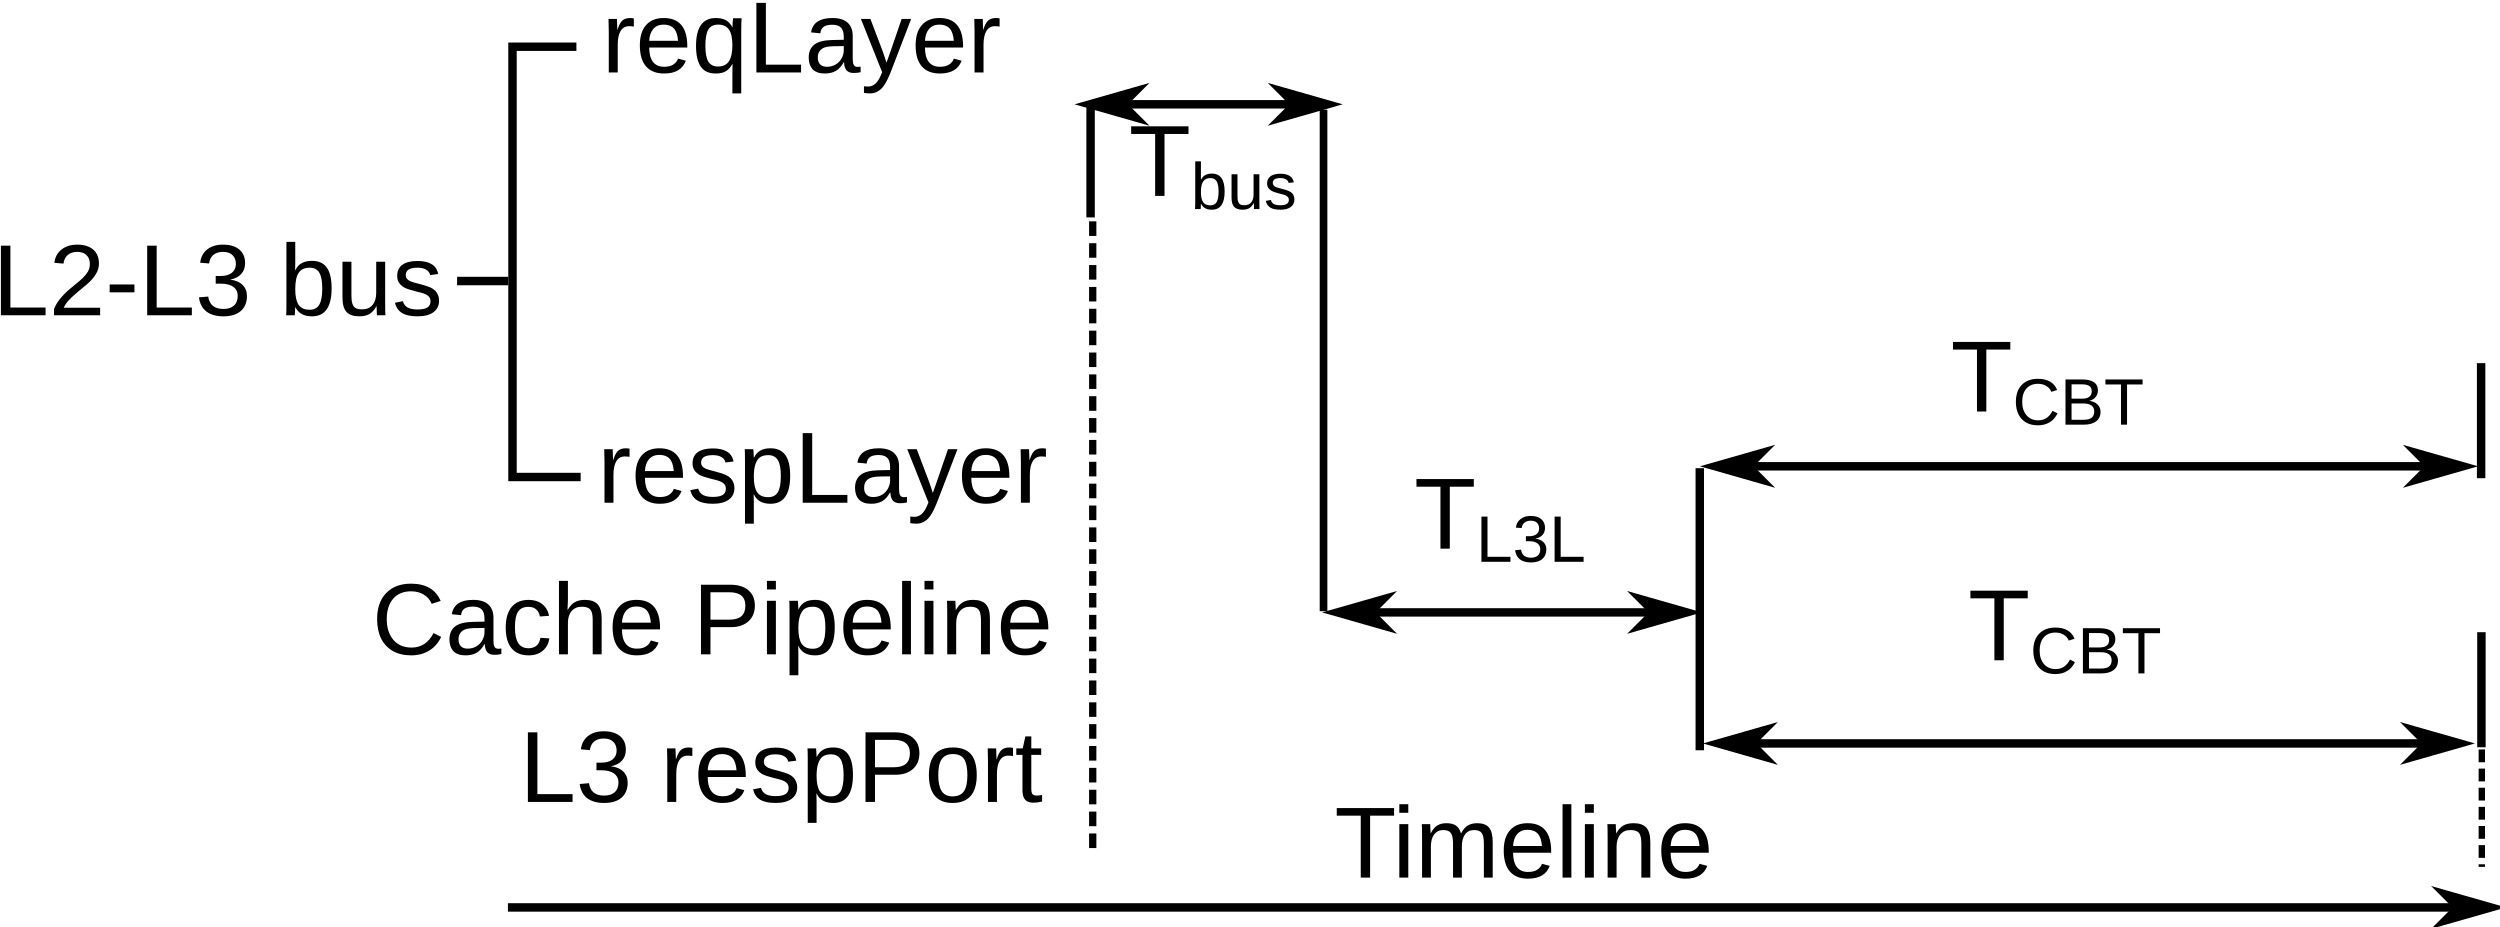
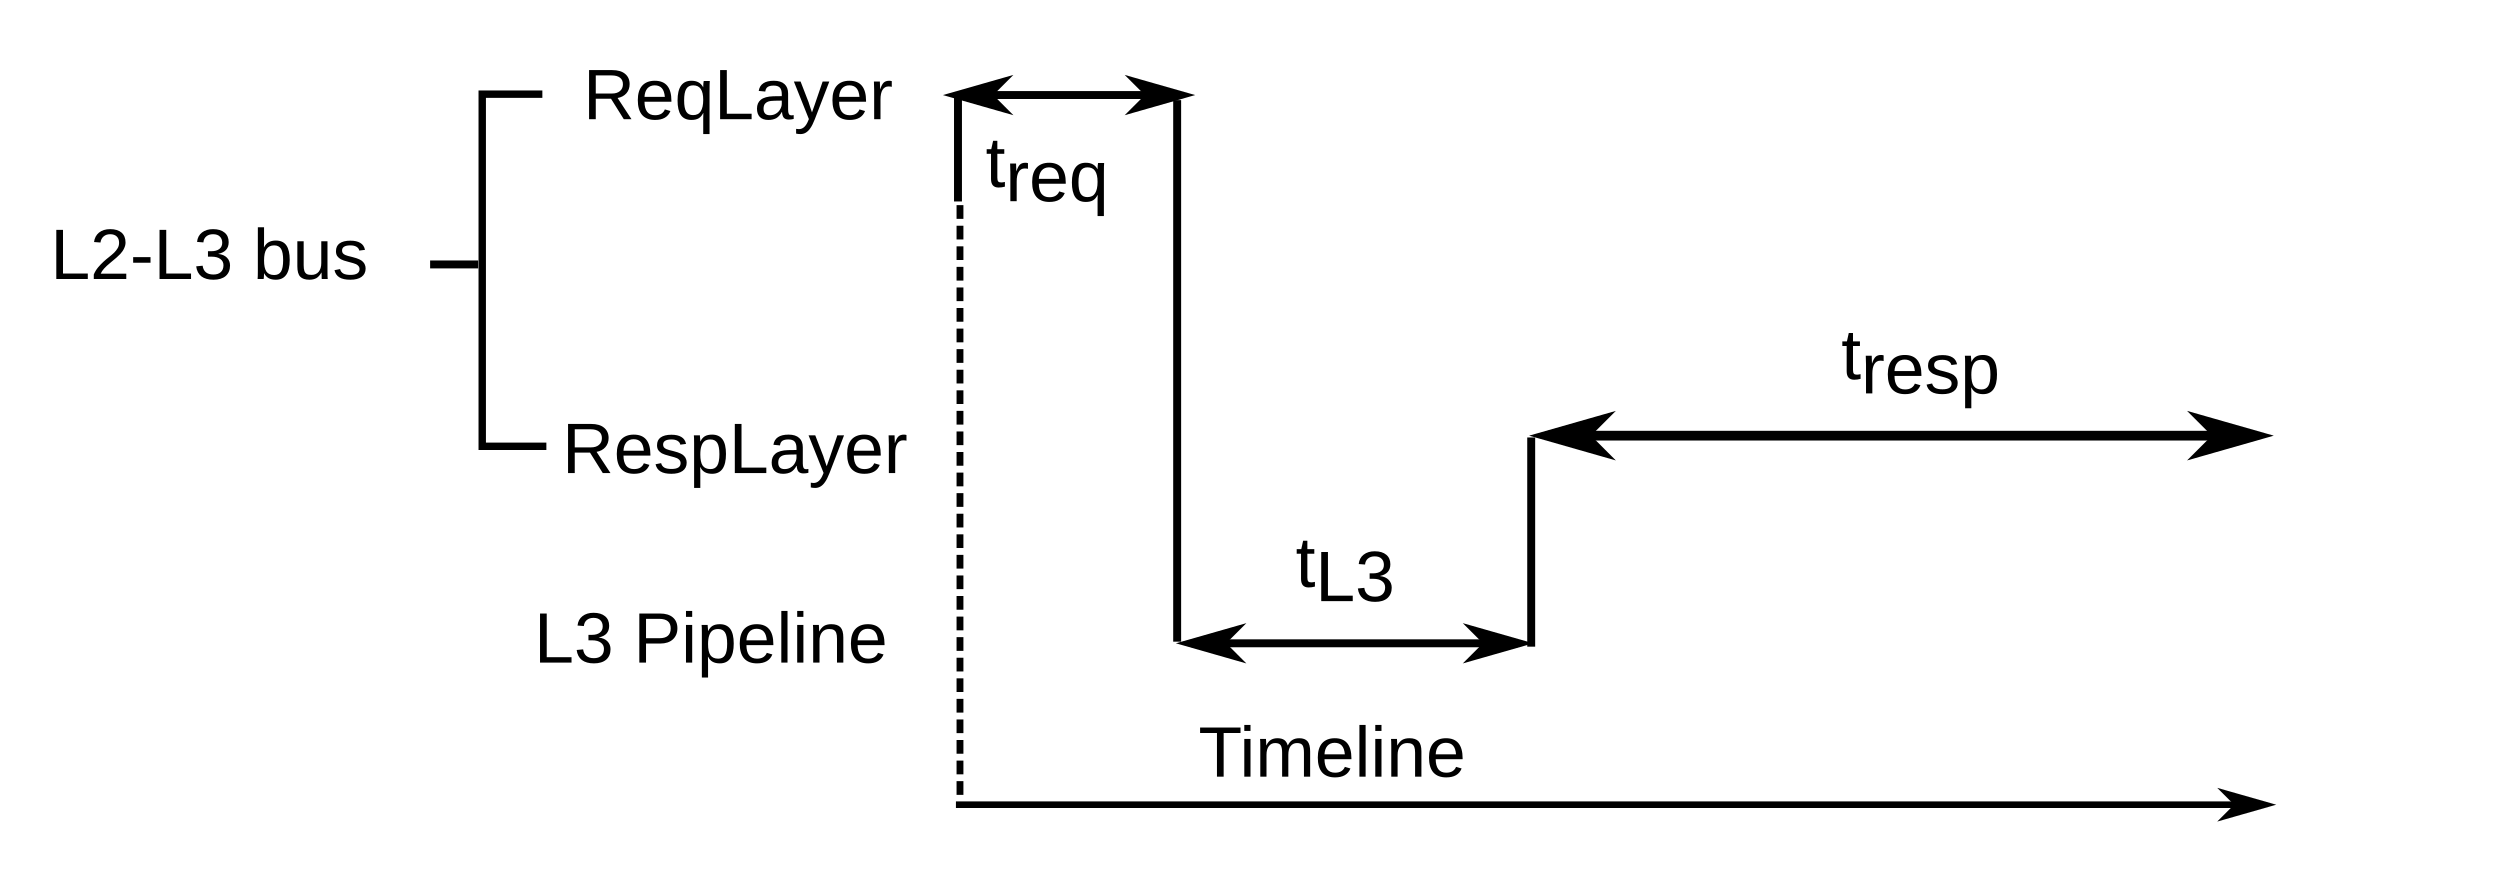
- <svg xmlns="http://www.w3.org/2000/svg" width="296.398" height="109.835" id="svg3863" version="1.1">
+ <svg xmlns="http://www.w3.org/2000/svg" width="315" height="109.835" id="svg3863" version="1.1">
  <defs id="defs3865">
    <marker orient="auto" refY="0" refX="0" id="Arrow1Mstart" style="overflow:visible">
      <path id="path4554" d="M 0,0 5,-5 -12.5,0 5,5 0,0 z" style="fill-rule:evenodd;stroke:#000000;stroke-width:1pt;marker-start:none" transform="matrix(0.4,0,0,0.4,4,0)" />
    </marker>
    <marker orient="auto" refY="0" refX="0" id="Arrow1Mend" style="overflow:visible">
      <path id="path4557" d="M 0,0 5,-5 -12.5,0 5,5 0,0 z" style="fill-rule:evenodd;stroke:#000000;stroke-width:1pt;marker-start:none" transform="matrix(-0.4,0,0,-0.4,-4,0)" />
    </marker>
  </defs>
-   <g id="layer1" transform="translate(-52.90176,-256.8635)">
-     <text xml:space="preserve" style="font-size:20px;font-style:normal;font-variant:normal;font-weight:normal;font-stretch:normal;text-align:start;line-height:125%;letter-spacing:0px;word-spacing:0px;writing-mode:lr-tb;text-anchor:start;fill:#000000;fill-opacity:1;stroke:none;font-family:Arial;-inkscape-font-specification:Arial" x="52.023" y="294.243" id="text3871">
-       <tspan id="tspan3873" x="52.023" y="294.243" style="font-size:12px">L2-L3 bus</tspan>
+   <g id="layer1" transform="translate(-52.90176,-256.8635)" />
+   <g id="layer4">
+     <text transform="translate(-52.90176,-256.8635)" xml:space="preserve" style="font-size:9px;font-style:normal;font-variant:normal;font-weight:normal;font-stretch:normal;text-align:start;line-height:125%;letter-spacing:0px;word-spacing:0px;writing-mode:lr-tb;text-anchor:start;fill:#000000;fill-opacity:1;stroke:none;font-family:Arial;-inkscape-font-specification:Arial" x="59.263" y="292.013" id="text3871">
+       <tspan id="tspan3873" x="59.263" y="292.013" style="font-size:9px">L2-L3 bus</tspan>
    </text>
-     <text id="text3875" y="265.453" x="124.249" style="font-size:20px;font-style:normal;font-variant:normal;font-weight:normal;font-stretch:normal;text-align:start;line-height:125%;letter-spacing:0px;word-spacing:0px;writing-mode:lr-tb;text-anchor:start;fill:#000000;fill-opacity:1;stroke:none;font-family:Arial;-inkscape-font-specification:Arial" xml:space="preserve">
-       <tspan style="font-size:12px" y="265.453" x="124.249" id="tspan3877">reqLayer</tspan>
+     <text transform="translate(-52.90176,-256.8635)" id="text3875" y="271.882" x="126.392" style="font-size:9px;font-style:normal;font-variant:normal;font-weight:normal;font-stretch:normal;text-align:start;line-height:125%;letter-spacing:0px;word-spacing:0px;writing-mode:lr-tb;text-anchor:start;fill:#000000;fill-opacity:1;stroke:none;font-family:Arial;-inkscape-font-specification:Arial" xml:space="preserve">
+       <tspan style="font-size:9px" y="271.882" x="126.392" id="tspan3877">ReqLayer</tspan>
    </text>
-     <text xml:space="preserve" style="font-size:20px;font-style:normal;font-variant:normal;font-weight:normal;font-stretch:normal;text-align:start;line-height:125%;letter-spacing:0px;word-spacing:0px;writing-mode:lr-tb;text-anchor:start;fill:#000000;fill-opacity:1;stroke:none;font-family:Arial;-inkscape-font-specification:Arial" x="123.744" y="316.466" id="text3879">
-       <tspan id="tspan3881" x="123.744" y="316.466" style="font-size:12px">respLayer</tspan>
+     <text transform="translate(-52.90176,-256.8635)" xml:space="preserve" style="font-size:9px;font-style:normal;font-variant:normal;font-weight:normal;font-stretch:normal;text-align:start;line-height:125%;letter-spacing:0px;word-spacing:0px;writing-mode:lr-tb;text-anchor:start;fill:#000000;fill-opacity:1;stroke:none;font-family:Arial;-inkscape-font-specification:Arial" x="123.744" y="316.466" id="text3879">
+       <tspan id="tspan3881" x="123.744" y="316.466" style="font-size:9px">RespLayer</tspan>
    </text>
-     <text xml:space="preserve" style="font-size:20px;font-style:normal;font-variant:normal;font-weight:normal;font-stretch:normal;text-align:start;line-height:125%;letter-spacing:0px;word-spacing:0px;writing-mode:lr-tb;text-anchor:start;fill:#000000;fill-opacity:1;stroke:none;font-family:Arial;-inkscape-font-specification:Arial" x="114.504" y="351.939" id="text3895">
-       <tspan id="tspan3897" x="114.504" y="351.939" style="font-size:12px">L3 respPort</tspan>
+     <path transform="translate(-52.90176,-256.8635)" style="fill:none;stroke:#000000;stroke-width:0.933px;stroke-linecap:butt;stroke-linejoin:miter;stroke-opacity:1" d="m 121.239,268.726 c 0,0 0,0 -7.576,0 0,44.368 0,44.368 0,44.368 8.081,0 8.081,0 8.081,0" id="path3911" />
+     <path transform="translate(-52.90176,-256.8635)" style="fill:none;stroke:#000000;stroke-width:1px;stroke-linecap:butt;stroke-linejoin:miter;stroke-opacity:1" d="m 113.157,290.182 c -6.061,0 -6.061,0 -6.061,0" id="path3913" />
+     <path transform="translate(-52.90176,-256.8635)" style="fill:none;stroke:#000000;stroke-width:0.837;stroke-linecap:butt;stroke-linejoin:miter;stroke-miterlimit:4;stroke-opacity:1;stroke-dasharray:none;marker-end:url(#Arrow1Mend)" d="m 173.349,358.257 c 164.711,0 164.711,0 164.711,0" id="path4543" />
+     <text transform="translate(-52.90176,-256.8635)" xml:space="preserve" style="font-size:9px;font-style:normal;font-variant:normal;font-weight:normal;font-stretch:normal;text-align:start;line-height:125%;letter-spacing:0px;word-spacing:0px;writing-mode:lr-tb;text-anchor:start;fill:#000000;fill-opacity:1;stroke:none;font-family:Arial;-inkscape-font-specification:Arial" x="203.909" y="354.722" id="text4989">
+       <tspan id="tspan4991" x="203.909" y="354.722">Timeline</tspan>
    </text>
-     <path style="fill:none;stroke:#000000;stroke-width:1px;stroke-linecap:butt;stroke-linejoin:miter;stroke-opacity:1" d="m 121.239,262.403 c 0,0 0,0 -7.576,0 0,51.013 0,51.013 0,51.013 8.081,0 8.081,0 8.081,0" id="path3911" />
-     <path style="fill:none;stroke:#000000;stroke-width:1px;stroke-linecap:butt;stroke-linejoin:miter;stroke-opacity:1" d="m 113.157,290.182 c -6.061,0 -6.061,0 -6.061,0" id="path3913" />
-     <path style="fill:none;stroke:#000000;stroke-width:1;stroke-linecap:butt;stroke-linejoin:miter;stroke-miterlimit:4;stroke-opacity:1;stroke-dasharray:none;marker-end:url(#Arrow1Mend)" d="m 113.121,364.448 c 234.929,0 234.929,0 234.929,0" id="path4543" />
-     <text xml:space="preserve" style="font-size:12px;font-style:normal;font-variant:normal;font-weight:normal;font-stretch:normal;text-align:start;line-height:125%;letter-spacing:0px;word-spacing:0px;writing-mode:lr-tb;text-anchor:start;fill:#000000;fill-opacity:1;stroke:none;font-family:Arial;-inkscape-font-specification:Arial" x="211.122" y="360.913" id="text4989">
-       <tspan id="tspan4991" x="211.122" y="360.913">Timeline</tspan>
-     </text>
-     <text xml:space="preserve" style="font-size:12px;font-style:normal;font-variant:normal;font-weight:normal;font-stretch:normal;text-align:start;line-height:125%;letter-spacing:0px;word-spacing:0px;writing-mode:lr-tb;text-anchor:start;fill:#000000;fill-opacity:1;stroke:none;font-family:Arial;-inkscape-font-specification:Arial" x="186.747" y="280.09" id="text5383">
-       <tspan id="tspan5385" x="186.747" y="280.09">T<tspan style="font-size:65.001%;baseline-shift:sub" id="tspan5387">bus</tspan>
+     <text transform="translate(-52.90176,-256.8635)" xml:space="preserve" style="font-size:9px;font-style:normal;font-variant:normal;font-weight:normal;font-stretch:normal;text-align:start;line-height:125%;letter-spacing:0px;word-spacing:0px;writing-mode:lr-tb;text-anchor:start;fill:#000000;fill-opacity:1;stroke:none;font-family:Arial;-inkscape-font-specification:Arial" x="177.082" y="280.414" id="text5383">
+       <tspan id="tspan5385" x="177.082" y="280.414">t<tspan style="font-size:9px;baseline-shift:sub" id="tspan6568">req</tspan>
      </tspan>
    </text>
-     <text xml:space="preserve" style="font-size:12px;font-style:normal;font-variant:normal;font-weight:normal;font-stretch:normal;text-align:start;line-height:125%;letter-spacing:0px;word-spacing:0px;writing-mode:lr-tb;text-anchor:start;fill:#000000;fill-opacity:1;stroke:none;font-family:Arial;-inkscape-font-specification:Arial" x="220.569" y="321.911" id="text5389">
-       <tspan id="tspan5391" x="220.569" y="321.911">T<tspan style="font-size:65.001%;baseline-shift:sub" id="tspan5393">L3L</tspan>
+     <path transform="translate(-52.90176,-256.8635)" style="fill:none;stroke:#000000;stroke-width:1px;stroke-linecap:butt;stroke-linejoin:miter;stroke-opacity:1" d="m 173.608,268.608 c 0,13.637 0,13.637 0,13.637" id="path5403" />
+     <path transform="translate(-52.90176,-256.8635)" id="path5405" d="m 201.224,269.484 c 0,68.228 0,68.228 0,68.228" style="fill:none;stroke:#000000;stroke-width:1;stroke-linecap:butt;stroke-linejoin:miter;stroke-miterlimit:4;stroke-opacity:1;stroke-dasharray:none" />
+     <path transform="translate(-52.90176,-256.8635)" id="path5407" d="m 245.833,311.981 c 0,26.363 0,26.363 0,26.363" style="fill:none;stroke:#000000;stroke-width:1;stroke-linecap:butt;stroke-linejoin:miter;stroke-miterlimit:4;stroke-opacity:1;stroke-dasharray:none" />
+     <path transform="translate(-52.90176,-256.8635)" id="path5425" d="m 173.86,282.713 c 0,74.96 0,74.96 0,74.96" style="fill:none;stroke:#000000;stroke-width:0.864;stroke-linecap:butt;stroke-linejoin:miter;stroke-miterlimit:4;stroke-opacity:1;stroke-dasharray:1.728, 0.864;stroke-dashoffset:0" />
+     <path transform="translate(-52.90176,-256.8635)" id="path5658" d="m 173.676,268.841 c 27.851,0 27.851,0 27.851,0" style="fill:none;stroke:#000000;stroke-width:1;stroke-linecap:butt;stroke-linejoin:miter;stroke-miterlimit:4;stroke-opacity:1;stroke-dasharray:none;marker-start:url(#Arrow1Mstart);marker-end:url(#Arrow1Mend)" />
+     <path transform="translate(-52.90176,-256.8635)" style="fill:none;stroke:#000000;stroke-width:1;stroke-linecap:butt;stroke-linejoin:miter;stroke-miterlimit:4;stroke-opacity:1;stroke-dasharray:none;marker-start:url(#Arrow1Mstart);marker-end:url(#Arrow1Mend)" d="m 203.029,337.918 c 41.098,0 41.098,0 41.098,0" id="path6180" />
+     <text transform="translate(-52.90176,-256.8635)" id="text6184" y="340.354" x="120.211" style="font-size:9px;font-style:normal;font-variant:normal;font-weight:normal;font-stretch:normal;text-align:start;line-height:125%;letter-spacing:0px;word-spacing:0px;writing-mode:lr-tb;text-anchor:start;fill:#000000;fill-opacity:1;stroke:none;font-family:Arial;-inkscape-font-specification:Arial" xml:space="preserve">
+       <tspan style="font-size:9px" y="340.354" x="120.211" id="tspan6186">L3 Pipeline</tspan>
+     </text>
+     <path transform="translate(-52.90176,-256.8635)" style="fill:none;stroke:#000000;stroke-width:1.23;stroke-linecap:butt;stroke-linejoin:miter;stroke-miterlimit:4;stroke-opacity:1;stroke-dasharray:none;marker-start:url(#Arrow1Mstart);marker-end:url(#Arrow1Mend)" d="m 247.993,311.757 c 88.982,0 88.982,0 88.982,0" id="path6188" />
+     <text transform="translate(-52.90176,-256.8635)" id="text6583" y="304.633" x="284.894" style="font-size:9px;font-style:normal;font-variant:normal;font-weight:normal;font-stretch:normal;text-align:start;line-height:125%;letter-spacing:0px;word-spacing:0px;writing-mode:lr-tb;text-anchor:start;fill:#000000;fill-opacity:1;stroke:none;font-family:Arial;-inkscape-font-specification:Arial" xml:space="preserve">
+       <tspan y="304.633" x="284.894" id="tspan6585">t<tspan id="tspan6587" style="font-size:9px;baseline-shift:sub">resp</tspan>
      </tspan>
    </text>
-     <text xml:space="preserve" style="font-size:12px;font-style:normal;font-variant:normal;font-weight:normal;font-stretch:normal;text-align:start;line-height:125%;letter-spacing:0px;word-spacing:0px;writing-mode:lr-tb;text-anchor:start;fill:#000000;fill-opacity:1;stroke:none;font-family:Arial;-inkscape-font-specification:Arial" x="286.247" y="335.144" id="text5395">
-       <tspan id="tspan5397" x="286.247" y="335.144">T<tspan style="font-size:65.001%;baseline-shift:sub" id="tspan5399">CBT</tspan>
+     <text transform="translate(-52.90176,-256.8635)" id="text6589" y="330.805" x="216.144" style="font-size:9px;font-style:normal;font-variant:normal;font-weight:normal;font-stretch:normal;text-align:start;line-height:125%;letter-spacing:0px;word-spacing:0px;writing-mode:lr-tb;text-anchor:start;fill:#000000;fill-opacity:1;stroke:none;font-family:Arial;-inkscape-font-specification:Arial" xml:space="preserve">
+       <tspan y="330.805" x="216.144" id="tspan6591">t<tspan id="tspan6593" style="font-size:9px;baseline-shift:sub">L3</tspan>
      </tspan>
    </text>
-     <path style="fill:none;stroke:#000000;stroke-width:1px;stroke-linecap:butt;stroke-linejoin:miter;stroke-opacity:1" d="m 182.201,268.999 c 0,13.637 0,13.637 0,13.637" id="path5403" />
-     <path id="path5405" d="m 209.818,269.875 c 0,59.455 0,59.455 0,59.455" style="fill:none;stroke:#000000;stroke-width:0.908;stroke-linecap:butt;stroke-linejoin:miter;stroke-miterlimit:4;stroke-opacity:1;stroke-dasharray:none" />
-     <path id="path5407" d="m 254.427,312.371 c 0,33.44 0,33.44 0,33.44" style="fill:none;stroke:#000000;stroke-width:1;stroke-linecap:butt;stroke-linejoin:miter;stroke-miterlimit:4;stroke-opacity:1;stroke-dasharray:none" />
-     <path style="fill:none;stroke:#000000;stroke-width:1px;stroke-linecap:butt;stroke-linejoin:miter;stroke-opacity:1" d="m 347.098,331.818 c 0,13.637 0,13.637 0,13.637" id="path5415" />
-     <path style="fill:none;stroke:#000000;stroke-width:1px;stroke-linecap:butt;stroke-linejoin:miter;stroke-opacity:1" d="m 347.062,299.918 c 0,13.637 0,13.637 0,13.637" id="path5417" />
-     <text id="text5419" y="305.651" x="284.18" style="font-size:12px;font-style:normal;font-variant:normal;font-weight:normal;font-stretch:normal;text-align:start;line-height:125%;letter-spacing:0px;word-spacing:0px;writing-mode:lr-tb;text-anchor:start;fill:#000000;fill-opacity:1;stroke:none;font-family:Arial;-inkscape-font-specification:Arial" xml:space="preserve">
-       <tspan y="305.651" x="284.18" id="tspan5421">T<tspan id="tspan5423" style="font-size:65.001%;baseline-shift:sub">CBT</tspan>
-       </tspan>
-     </text>
-     <path id="path5425" d="m 182.454,283.104 c 0,74.96 0,74.96 0,74.96" style="fill:none;stroke:#000000;stroke-width:0.864;stroke-linecap:butt;stroke-linejoin:miter;stroke-miterlimit:4;stroke-opacity:1;stroke-dasharray:1.728, 0.864;stroke-dashoffset:0" />
-     <path style="fill:none;stroke:#000000;stroke-width:0.756;stroke-linecap:butt;stroke-linejoin:miter;stroke-miterlimit:4;stroke-opacity:1;stroke-dasharray:1.512, 0.756;stroke-dashoffset:0" d="m 347.144,345.723 c 0,13.916 0,13.916 0,13.916" id="path5427" />
-     <path id="path5658" d="m 182.27,269.231 c 27.851,0 27.851,0 27.851,0" style="fill:none;stroke:#000000;stroke-width:1;stroke-linecap:butt;stroke-linejoin:miter;stroke-miterlimit:4;stroke-opacity:1;stroke-dasharray:none;marker-start:url(#Arrow1Mstart);marker-end:url(#Arrow1Mend)" />
-     <path style="fill:none;stroke:#000000;stroke-width:1;stroke-linecap:butt;stroke-linejoin:miter;stroke-miterlimit:4;stroke-opacity:1;stroke-dasharray:none;marker-start:url(#Arrow1Mstart);marker-end:url(#Arrow1Mend)" d="m 211.623,329.469 c 41.098,0 41.098,0 41.098,0" id="path6180" />
-     <path id="path6182" d="m 256.419,312.148 c 88.304,0 88.304,0 88.304,0" style="fill:none;stroke:#000000;stroke-width:1.004;stroke-linecap:butt;stroke-linejoin:miter;stroke-miterlimit:4;stroke-opacity:1;stroke-dasharray:none;marker-start:url(#Arrow1Mstart);marker-end:url(#Arrow1Mend)" />
-     <text id="text6184" y="334.439" x="97.004" style="font-size:20px;font-style:normal;font-variant:normal;font-weight:normal;font-stretch:normal;text-align:start;line-height:125%;letter-spacing:0px;word-spacing:0px;writing-mode:lr-tb;text-anchor:start;fill:#000000;fill-opacity:1;stroke:none;font-family:Arial;-inkscape-font-specification:Arial" xml:space="preserve">
-       <tspan style="font-size:12px" y="334.439" x="97.004" id="tspan6186">Cache Pipeline</tspan>
-     </text>
-     <path style="fill:none;stroke:#000000;stroke-width:1;stroke-linecap:butt;stroke-linejoin:miter;stroke-miterlimit:4;stroke-opacity:1;stroke-dasharray:none;marker-start:url(#Arrow1Mstart);marker-end:url(#Arrow1Mend)" d="m 256.768,345.005 c 87.593,0 87.593,0 87.593,0" id="path6188" />
  </g>
</svg>
